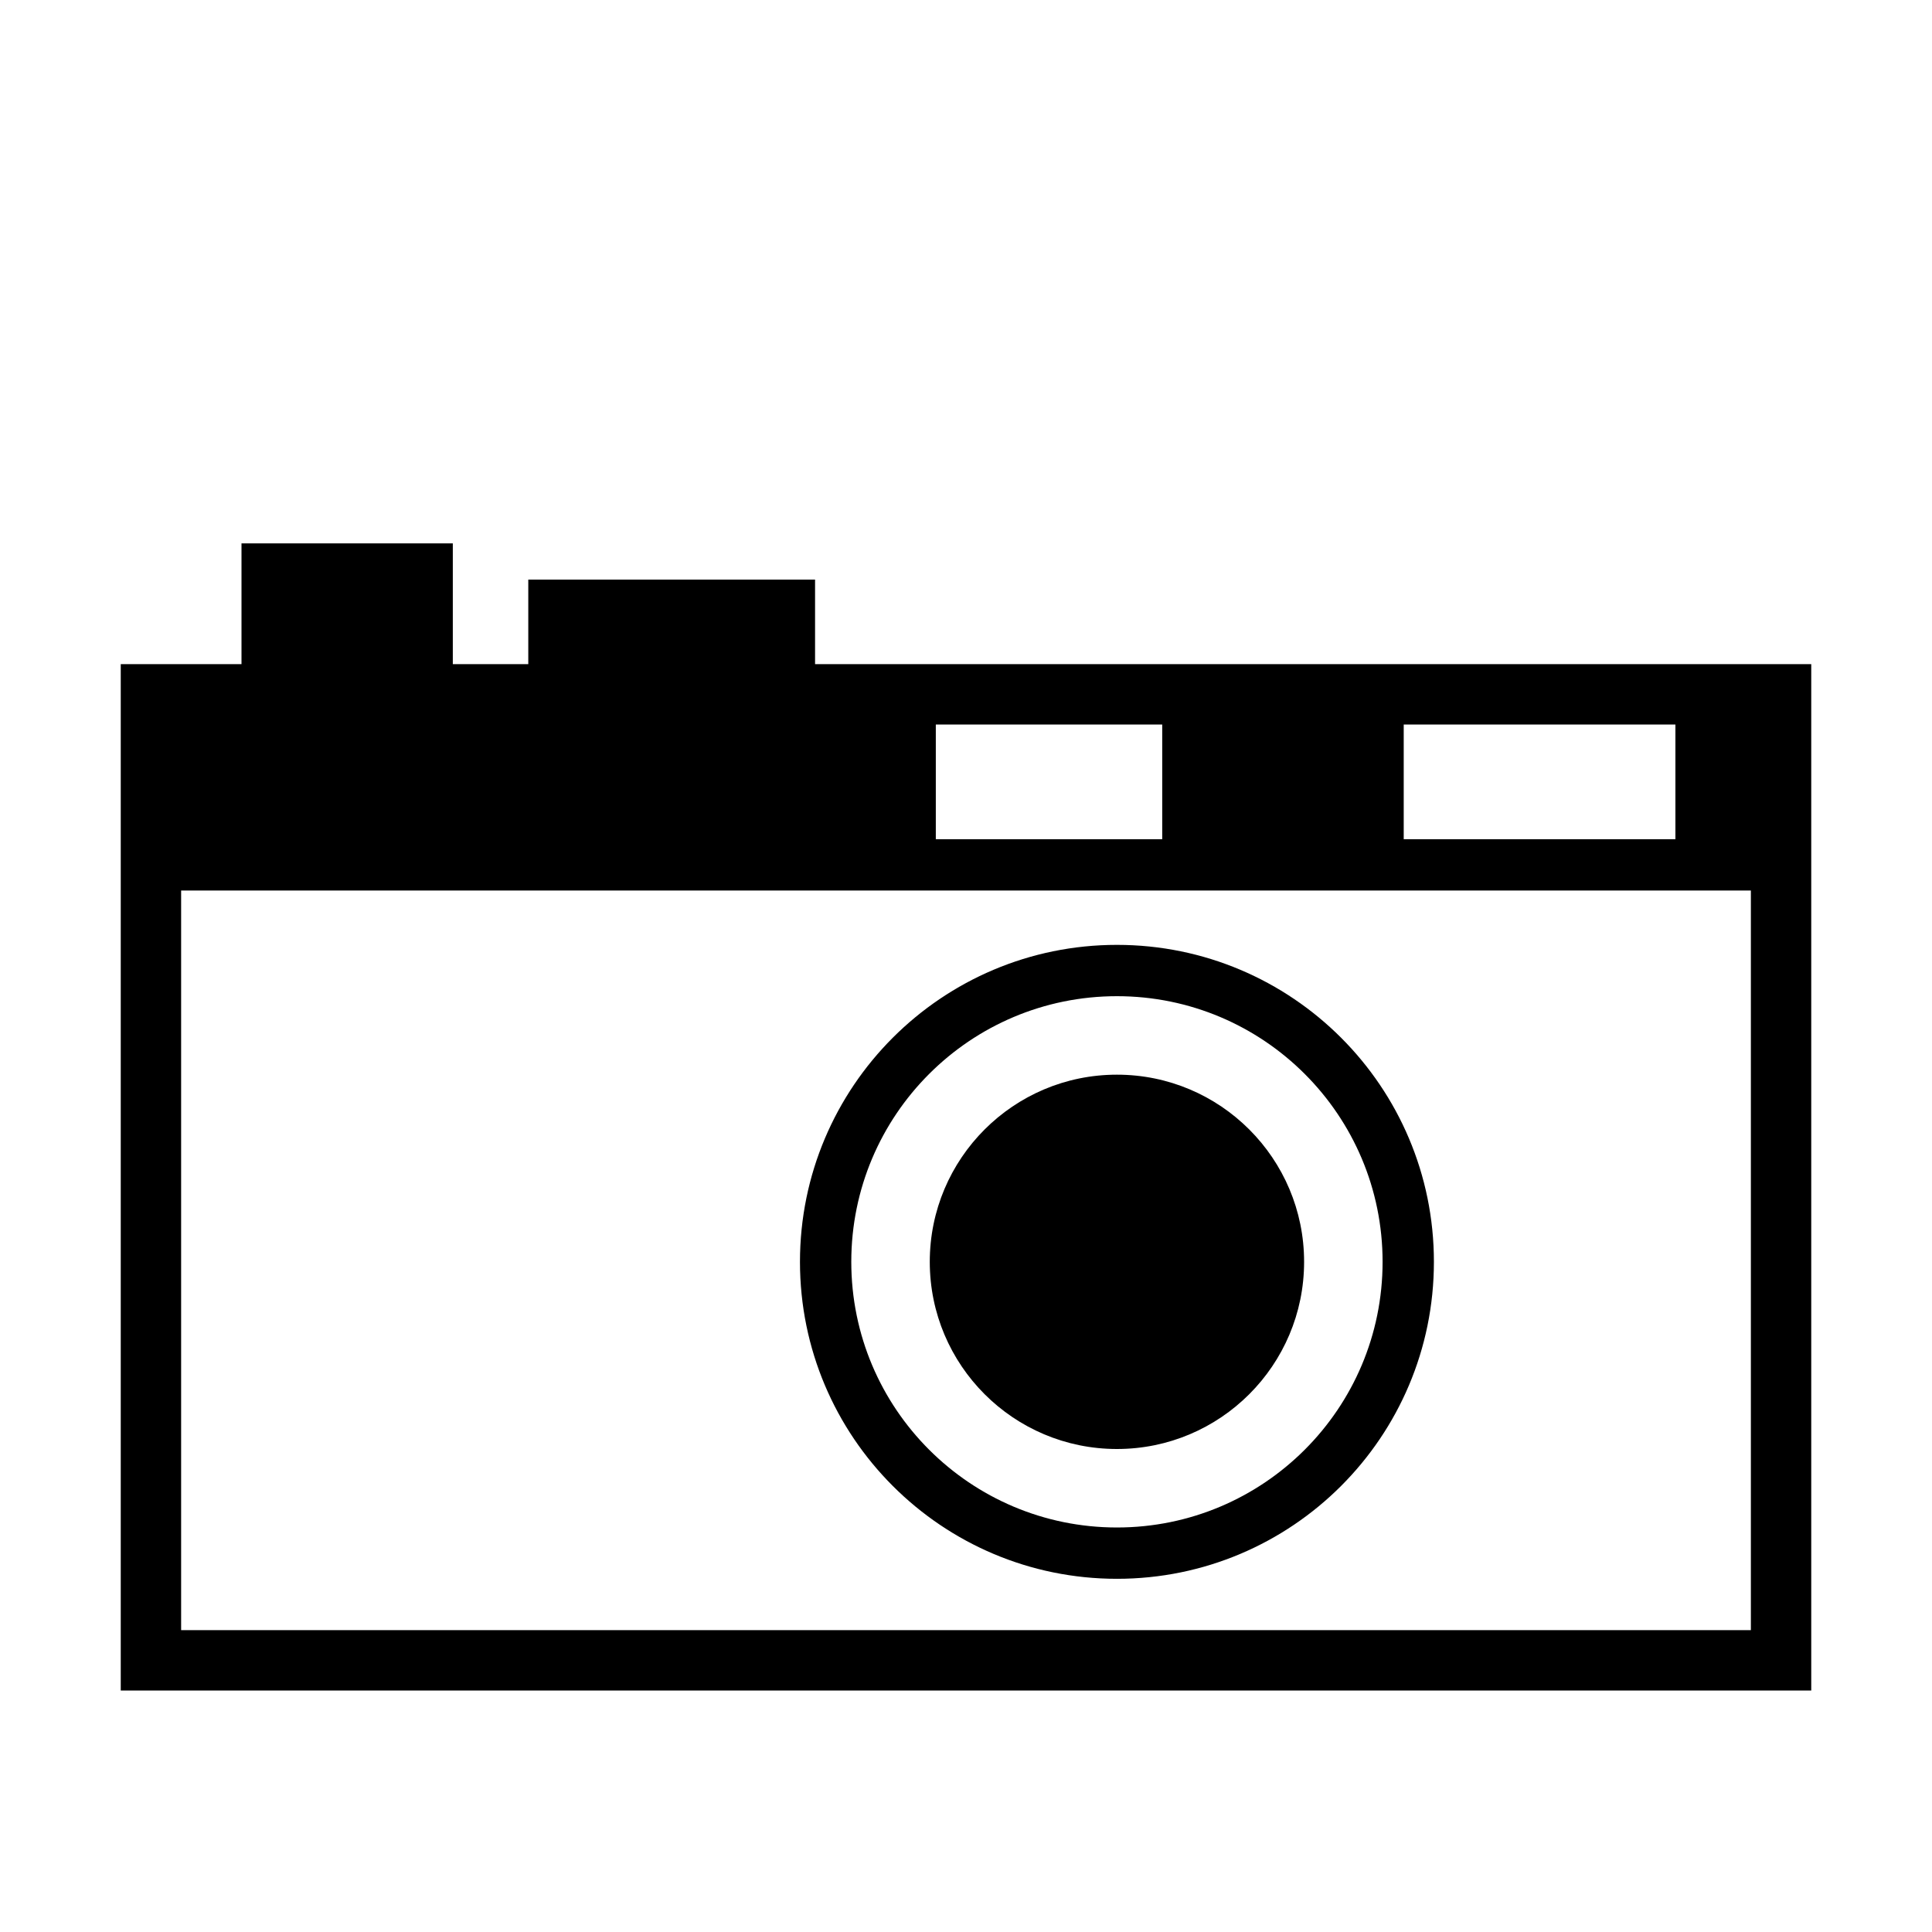
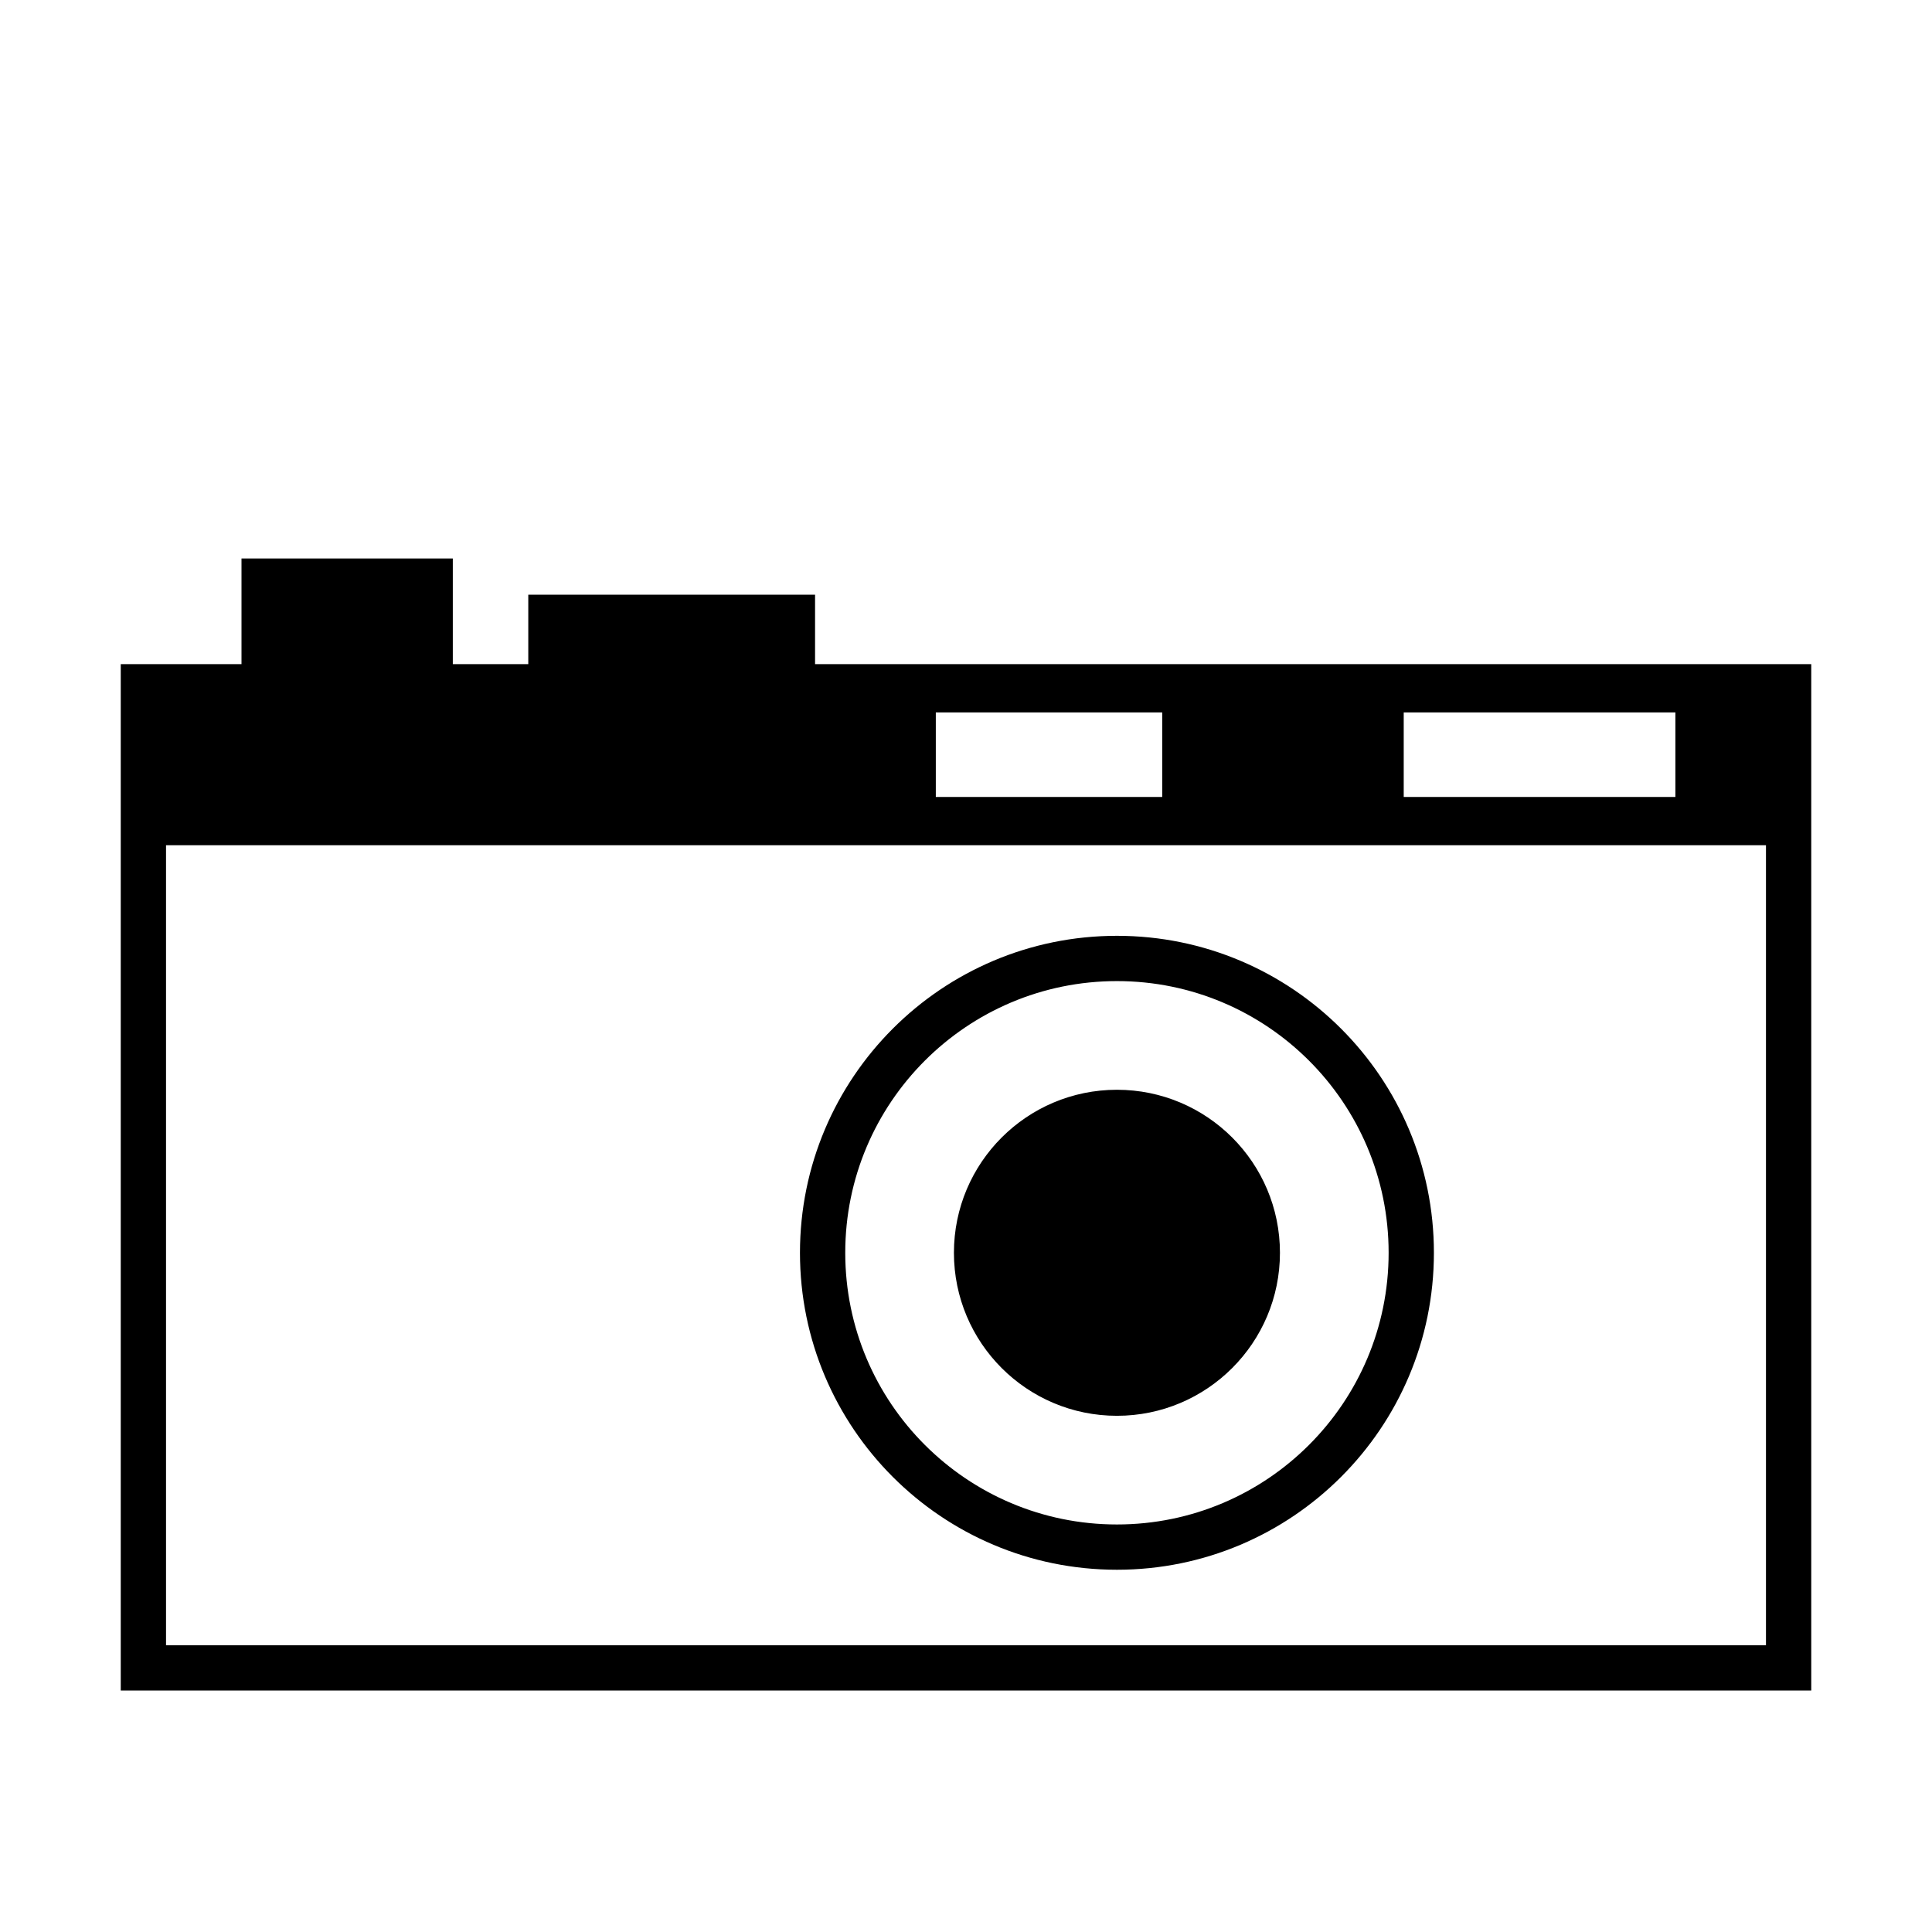
<svg xmlns="http://www.w3.org/2000/svg" width="64" height="64" viewBox="0 0 64 64" role="img" aria-label="Commoner mark">
-   <path d="M4 22L8 22L8 18L15 18L15 22L17.5 22L17.5 19.2L27 19.2L27 22L60 22L60 56L4 56ZM6 29.5L58 29.5L58 54L6 54ZM46.5 24L55.5 24L55.5 27.8L46.5 27.8ZM31 24L38.5 24L38.5 27.8L31 27.8ZM26.5 41.8A10.5 10.5 0 1 0 47.5 41.8A10.5 10.5 0 1 0 26.5 41.8ZM28.2 41.8A8.8 8.8 0 1 0 45.8 41.8A8.8 8.8 0 1 0 28.2 41.8ZM30.8 41.8A6.2 6.2 0 1 0 43.2 41.8A6.2 6.2 0 1 0 30.8 41.8Z" fill="#000000" fill-rule="evenodd" />
+   <path d="M4 22L8 22L8 18.5L15 18.5L15 22L17.5 22L17.5 19.7L27 19.7L27 22L60 22L60 56L4 56ZM5.5 28L58.5 28L58.5 54.5L5.5 54.5ZM46.5 23.6L55.5 23.6L55.5 26.4L46.5 26.4ZM31 23.6L38.5 23.6L38.5 26.4L31 26.4ZM26.5 41.5A10.5 10.5 0 1 0 47.5 41.5A10.5 10.5 0 1 0 26.5 41.5ZM28 41.5A9 9 0 1 0 46 41.5A9 9 0 1 0 28 41.5ZM31.6 41.5A5.4 5.4 0 1 0 42.4 41.5A5.4 5.4 0 1 0 31.6 41.5Z" fill="#000000" fill-rule="evenodd" />
</svg>
